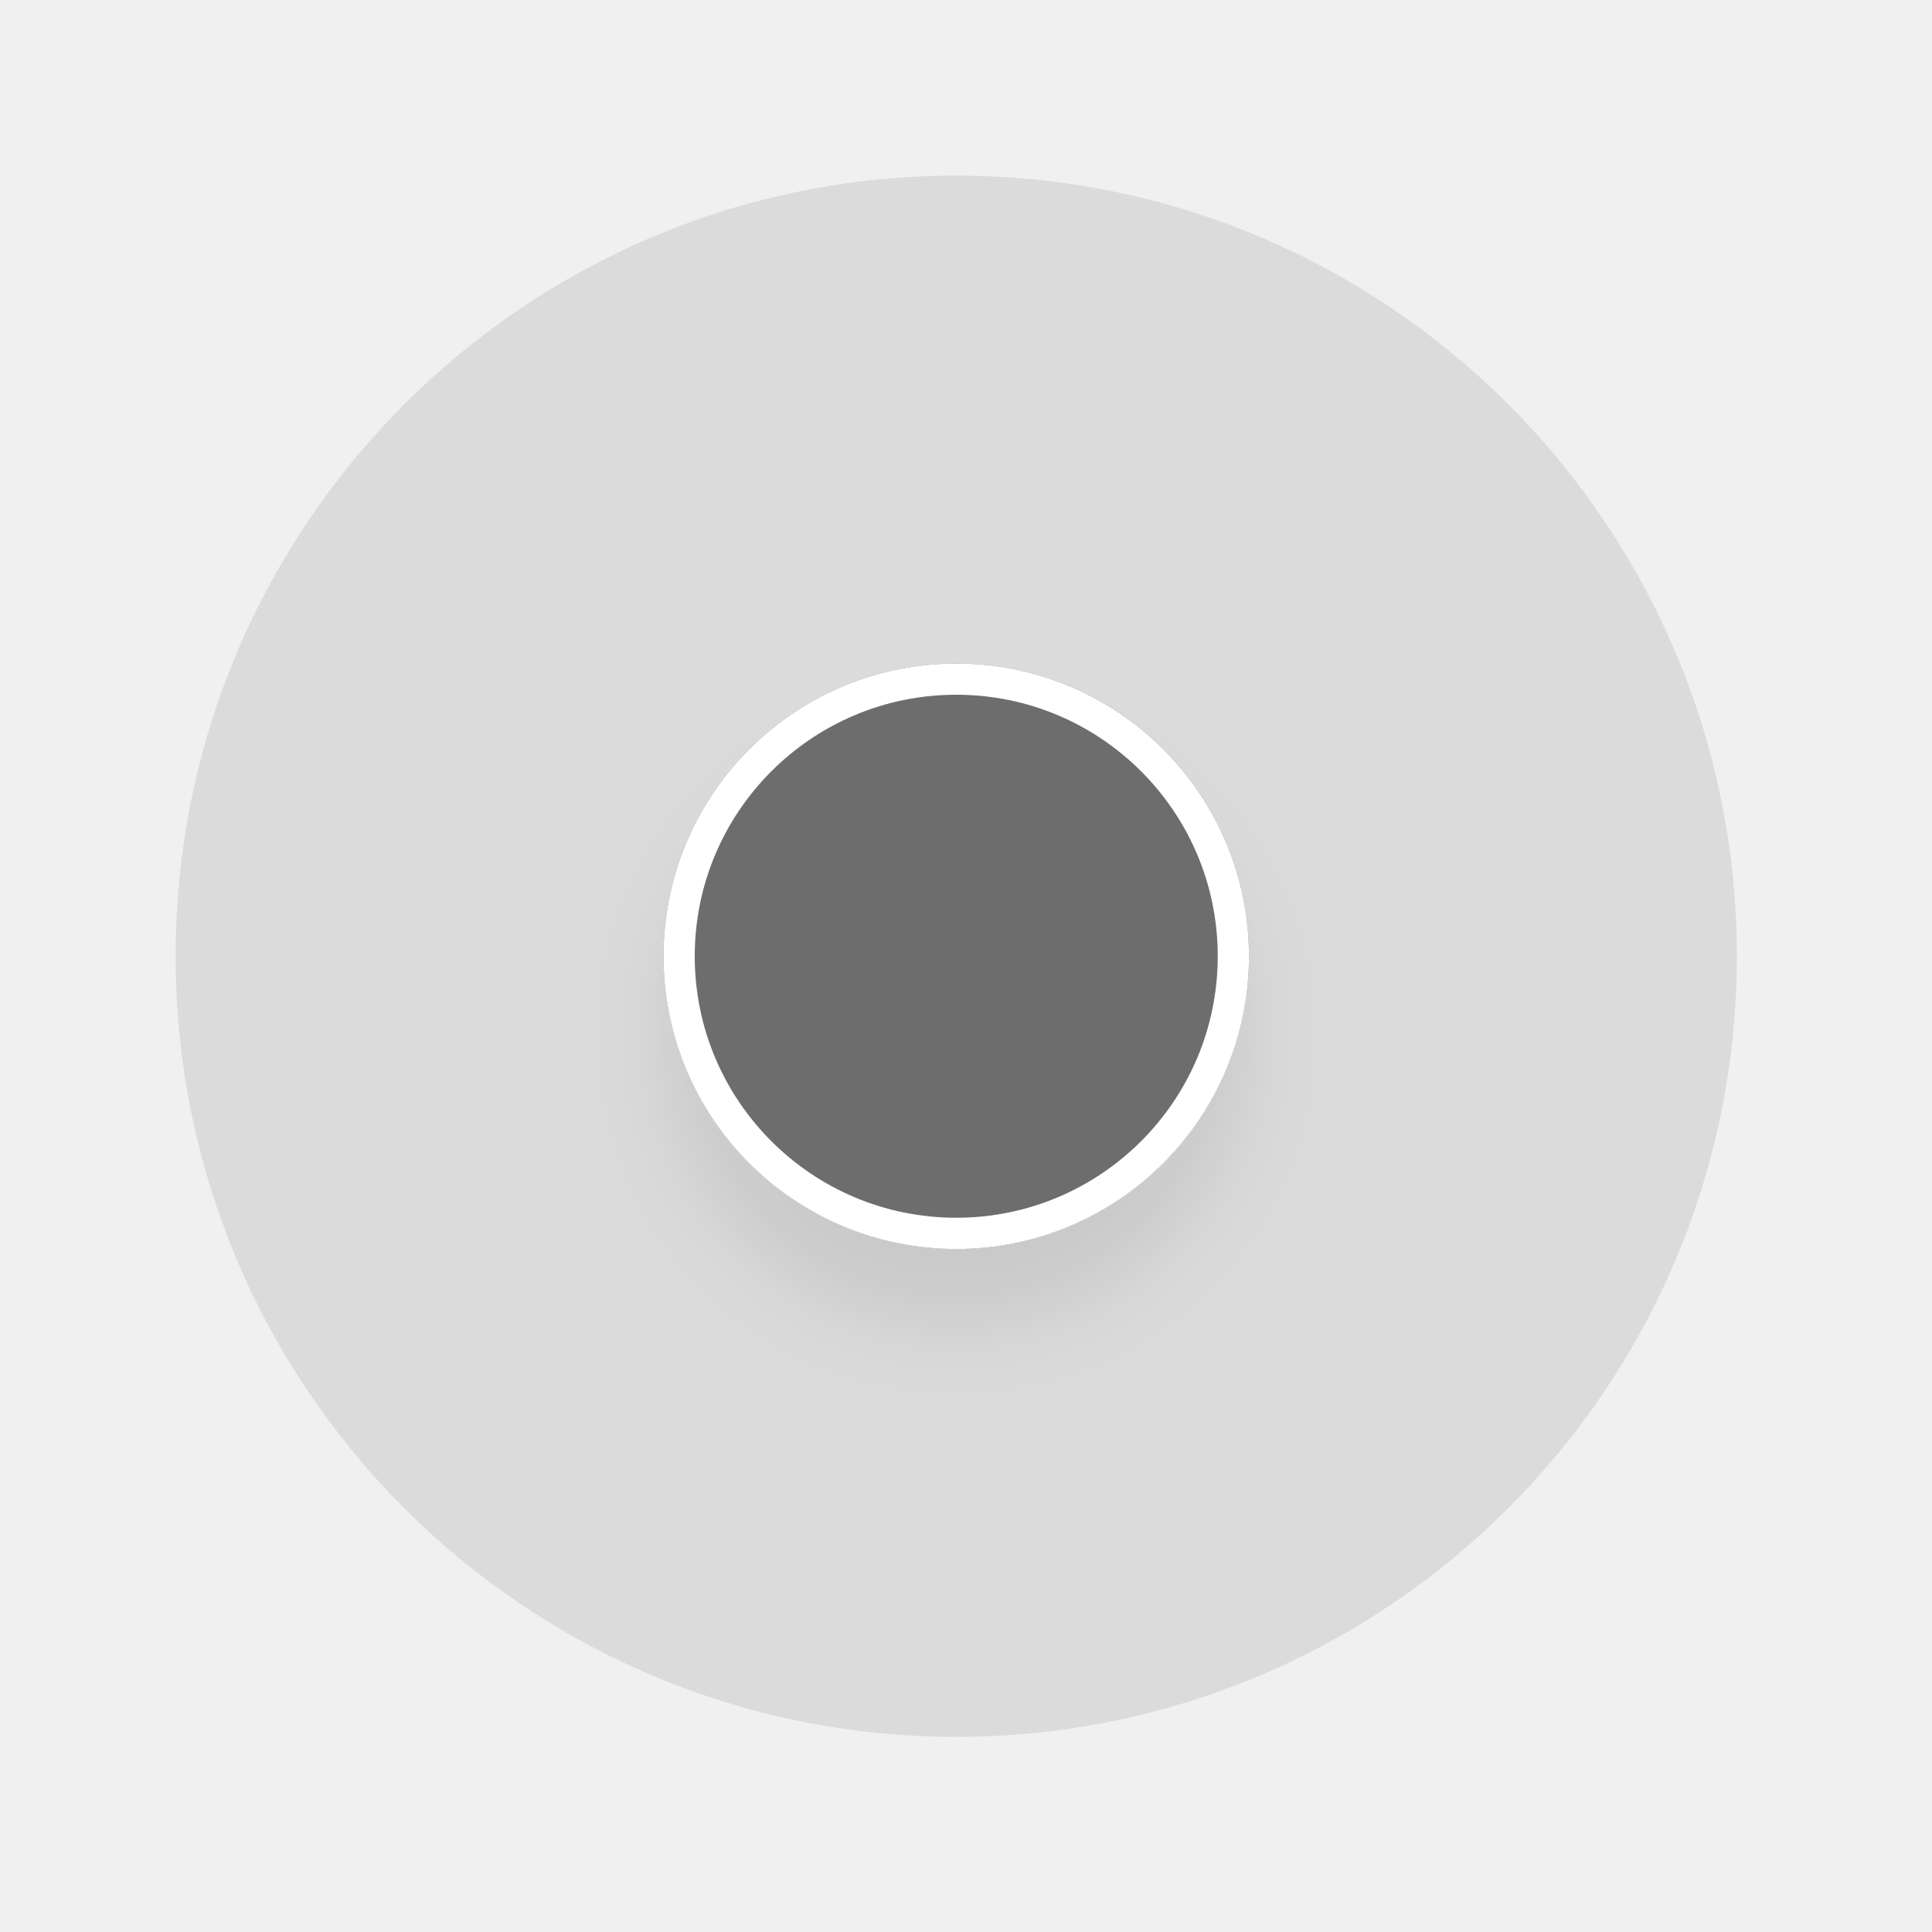
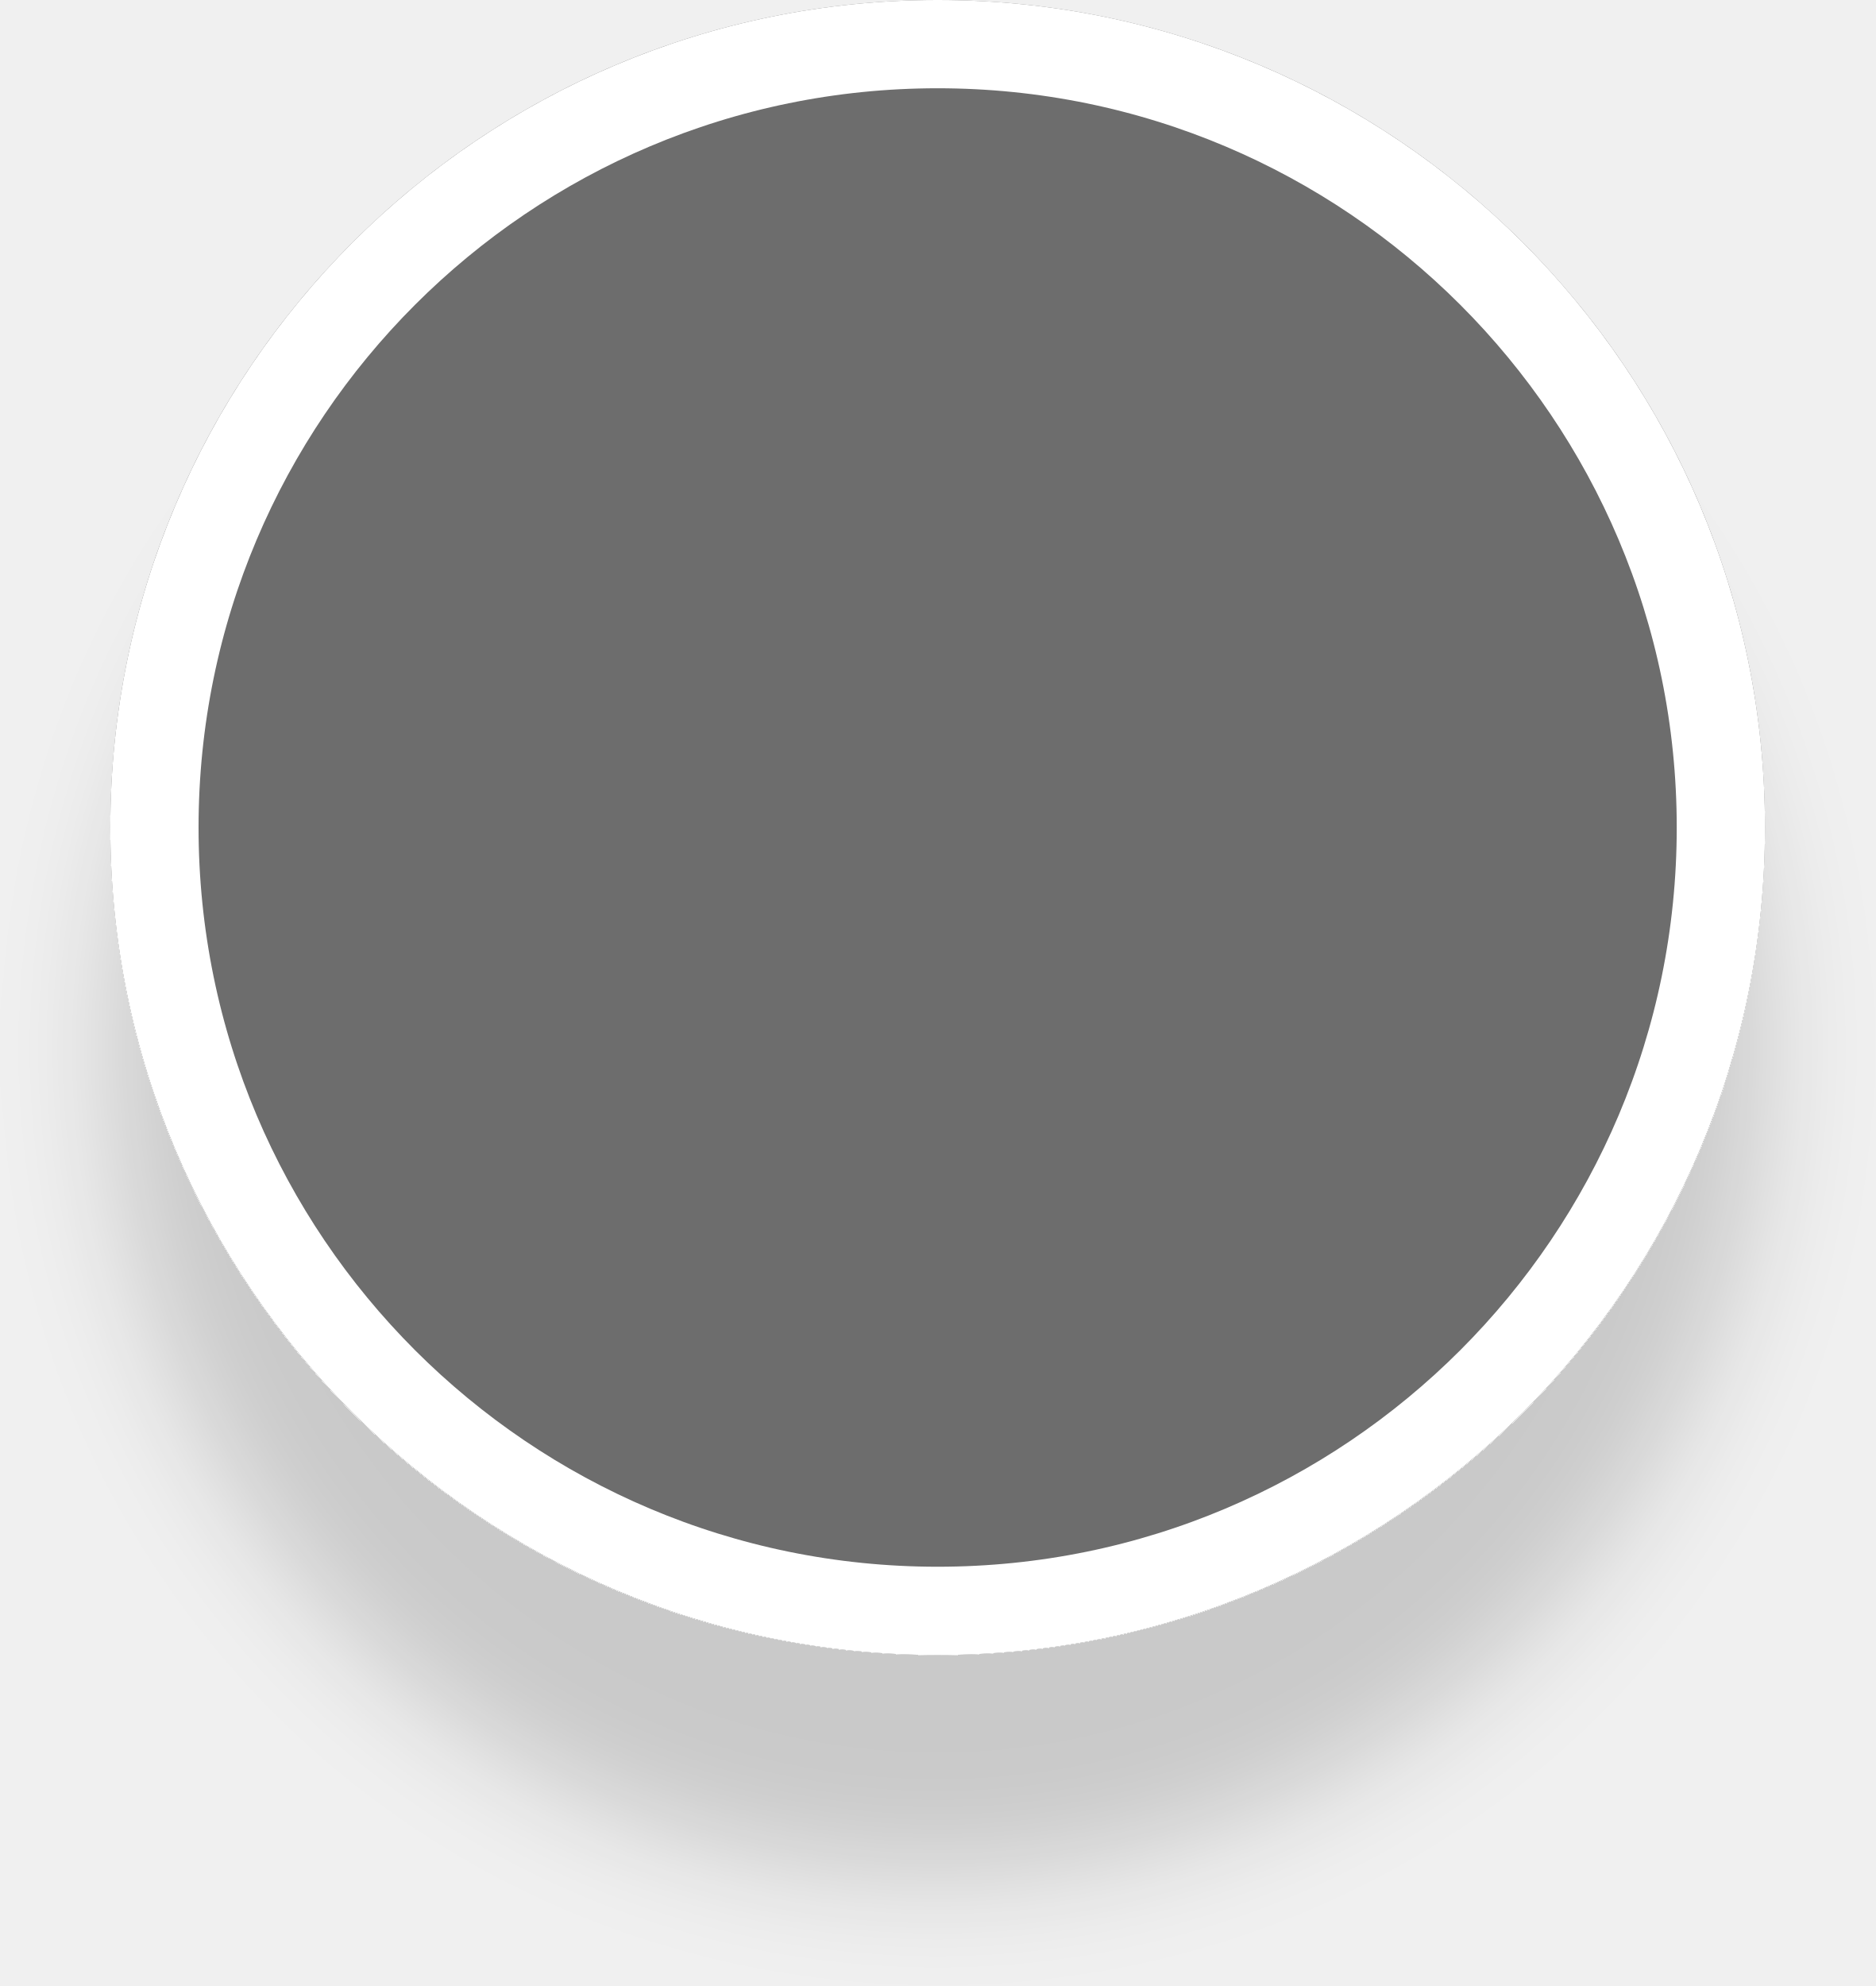
- <svg xmlns="http://www.w3.org/2000/svg" width="99" height="99" viewBox="0 0 99 99" fill="none">
-   <circle cx="49" cy="49" r="40" fill="#6D6D6D" fill-opacity="0.16" />
-   <g filter="url(#filter0_d_457_898)">
-     <circle cx="49" cy="49" r="15" fill="#6D6D6D" />
-     <circle cx="49" cy="49" r="14.2" stroke="white" stroke-width="1.6" />
+ <svg xmlns="http://www.w3.org/2000/svg" width="34" height="36" viewBox="0 0 34 36" fill="none">
+   <g filter="url(#filter0_d_457_862)">
+     <circle cx="17" cy="15" r="15" fill="#6D6D6D" />
+     <circle cx="17" cy="15" r="14.2" stroke="white" stroke-width="1.6" />
  </g>
  <defs>
-     <filter id="filter0_d_457_898" x="30" y="34" width="38" height="38" filterUnits="userSpaceOnUse" color-interpolation-filters="sRGB">
+     <filter id="filter0_d_457_862" x="0" y="0" width="34" height="36" filterUnits="userSpaceOnUse" color-interpolation-filters="sRGB">
      <feFlood flood-opacity="0" result="BackgroundImageFix" />
      <feColorMatrix in="SourceAlpha" type="matrix" values="0 0 0 0 0 0 0 0 0 0 0 0 0 0 0 0 0 0 127 0" result="hardAlpha" />
      <feOffset dy="4" />
-       <feGaussianBlur stdDeviation="2" />
+       <feGaussianBlur stdDeviation="1" />
      <feComposite in2="hardAlpha" operator="out" />
-       <feColorMatrix type="matrix" values="0 0 0 0 0 0 0 0 0 0 0 0 0 0 0 0 0 0 0.08 0" />
-       <feBlend mode="normal" in2="BackgroundImageFix" result="effect1_dropShadow_457_898" />
-       <feBlend mode="normal" in="SourceGraphic" in2="effect1_dropShadow_457_898" result="shape" />
+       <feColorMatrix type="matrix" values="0 0 0 0 0 0 0 0 0 0 0 0 0 0 0 0 0 0 0.16 0" />
+       <feBlend mode="normal" in2="BackgroundImageFix" result="effect1_dropShadow_457_862" />
+       <feBlend mode="normal" in="SourceGraphic" in2="effect1_dropShadow_457_862" result="shape" />
    </filter>
  </defs>
</svg>
